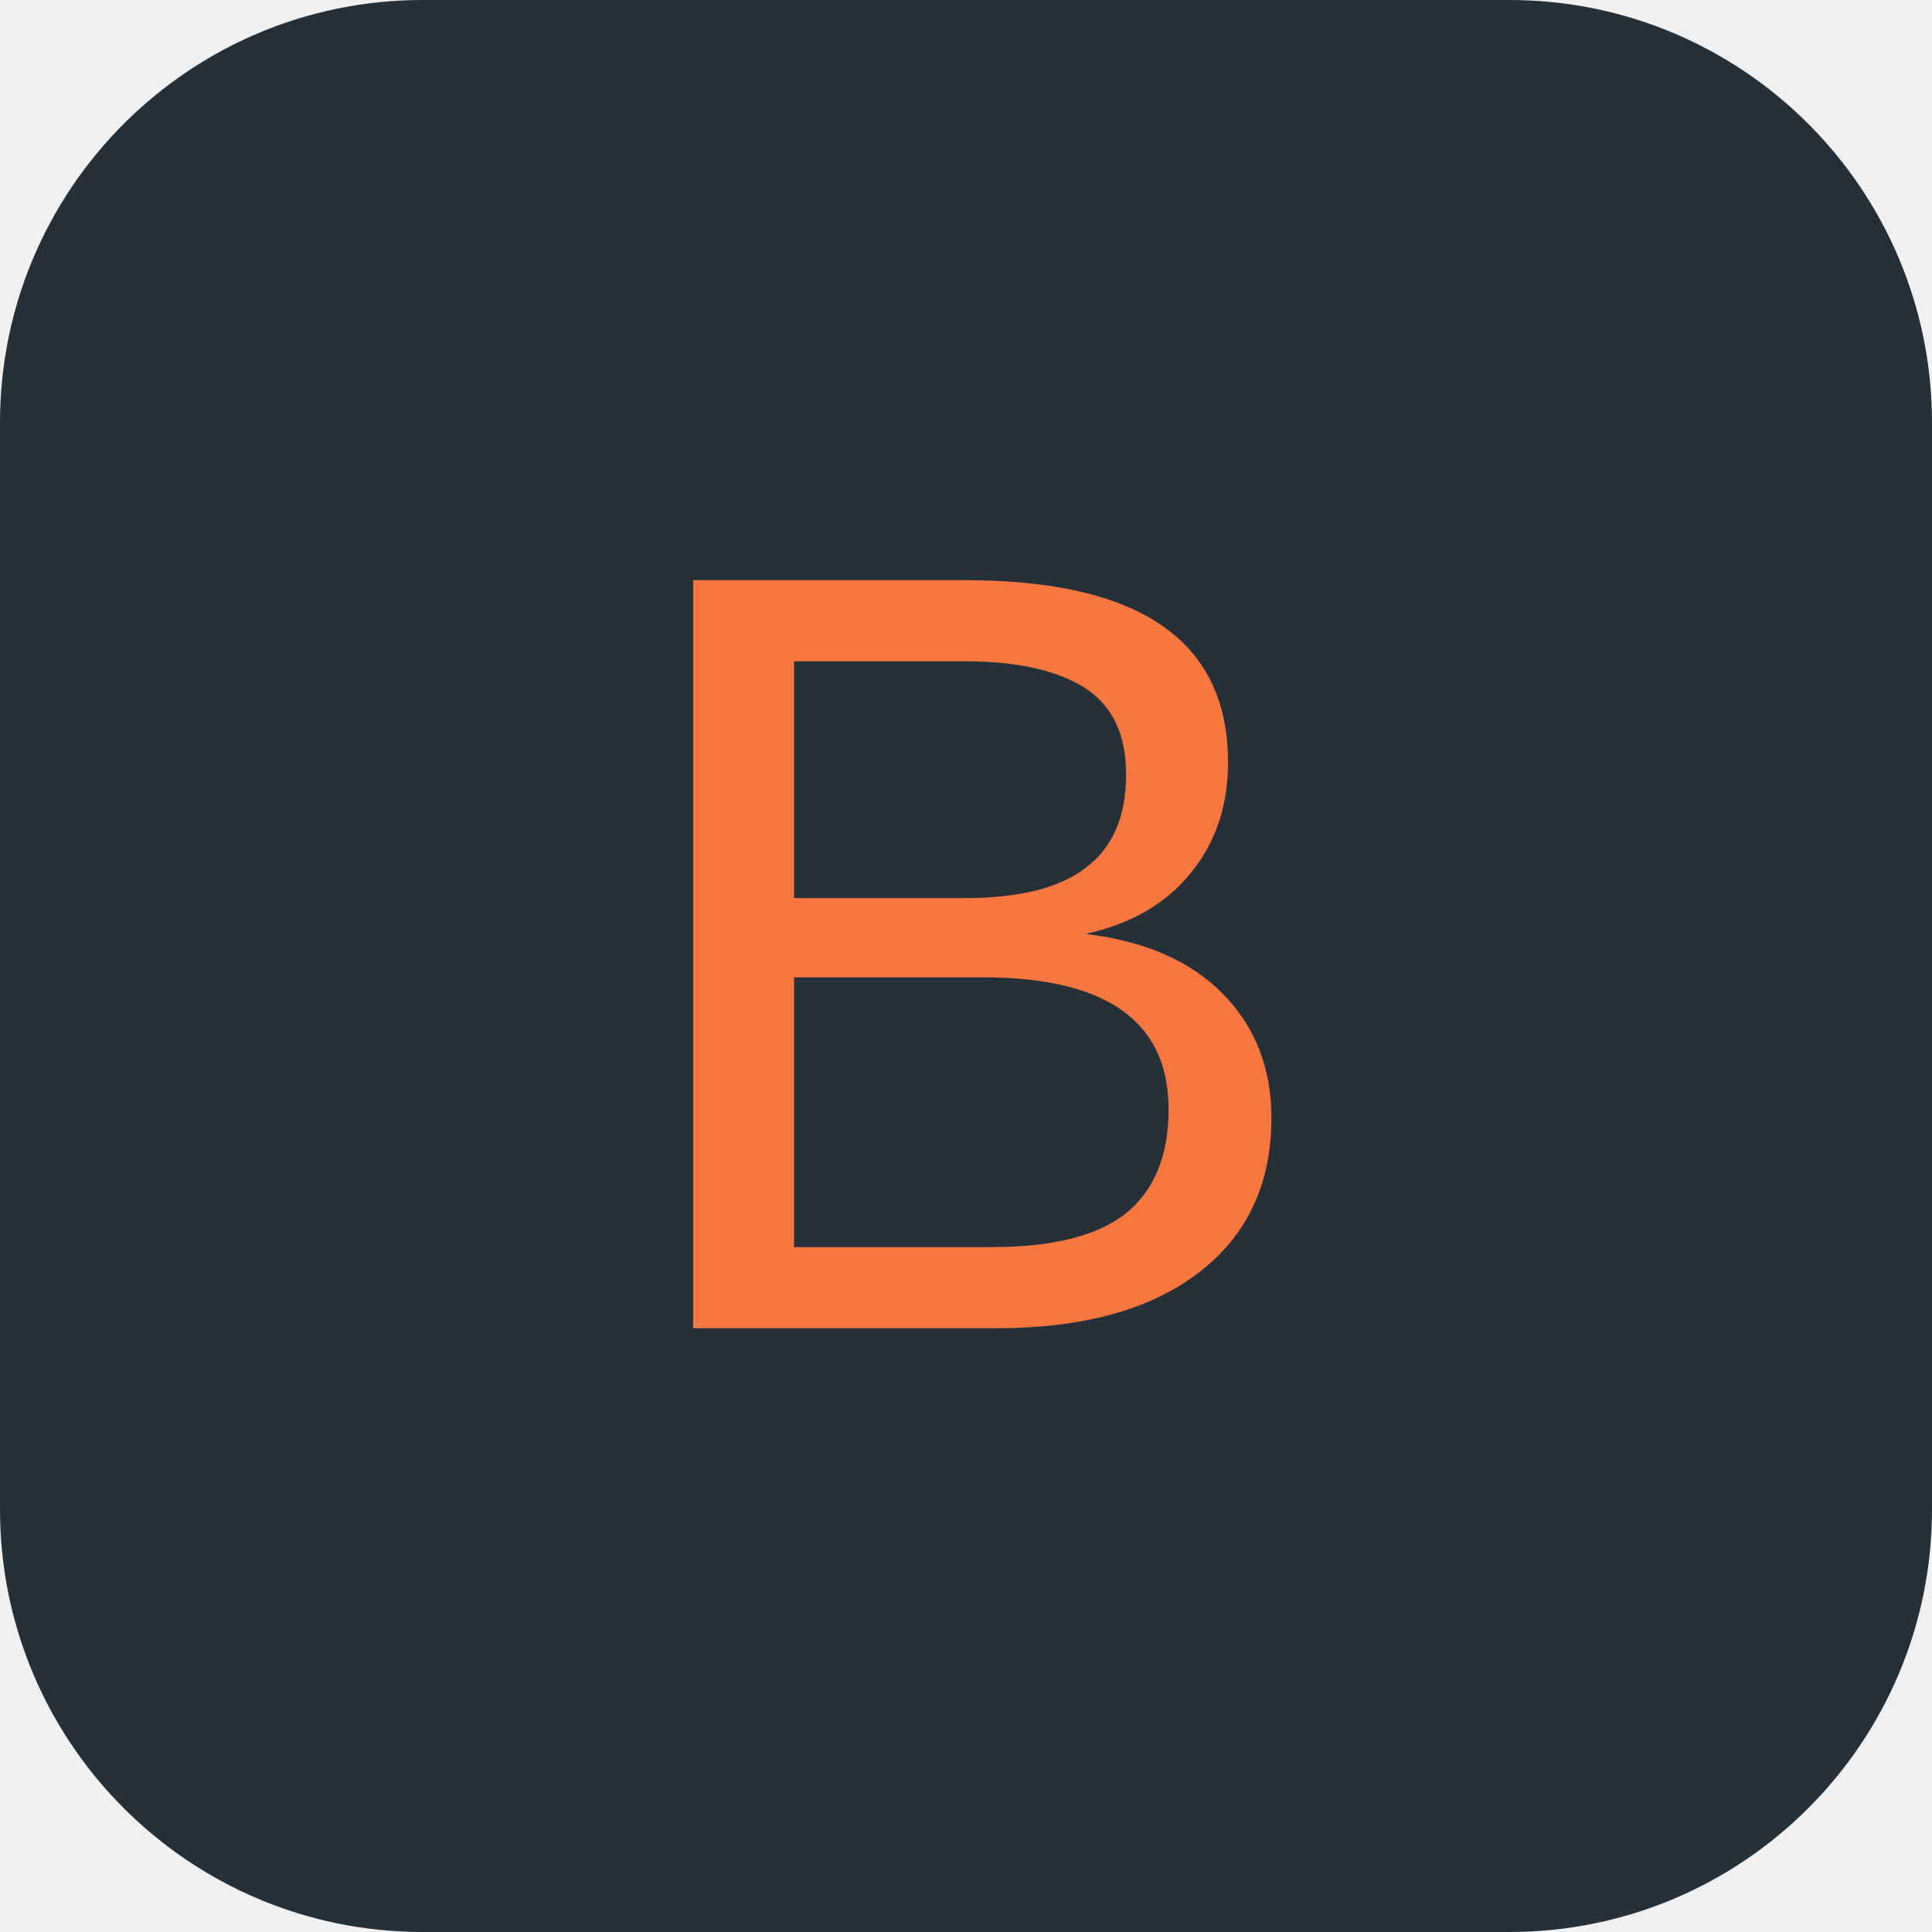
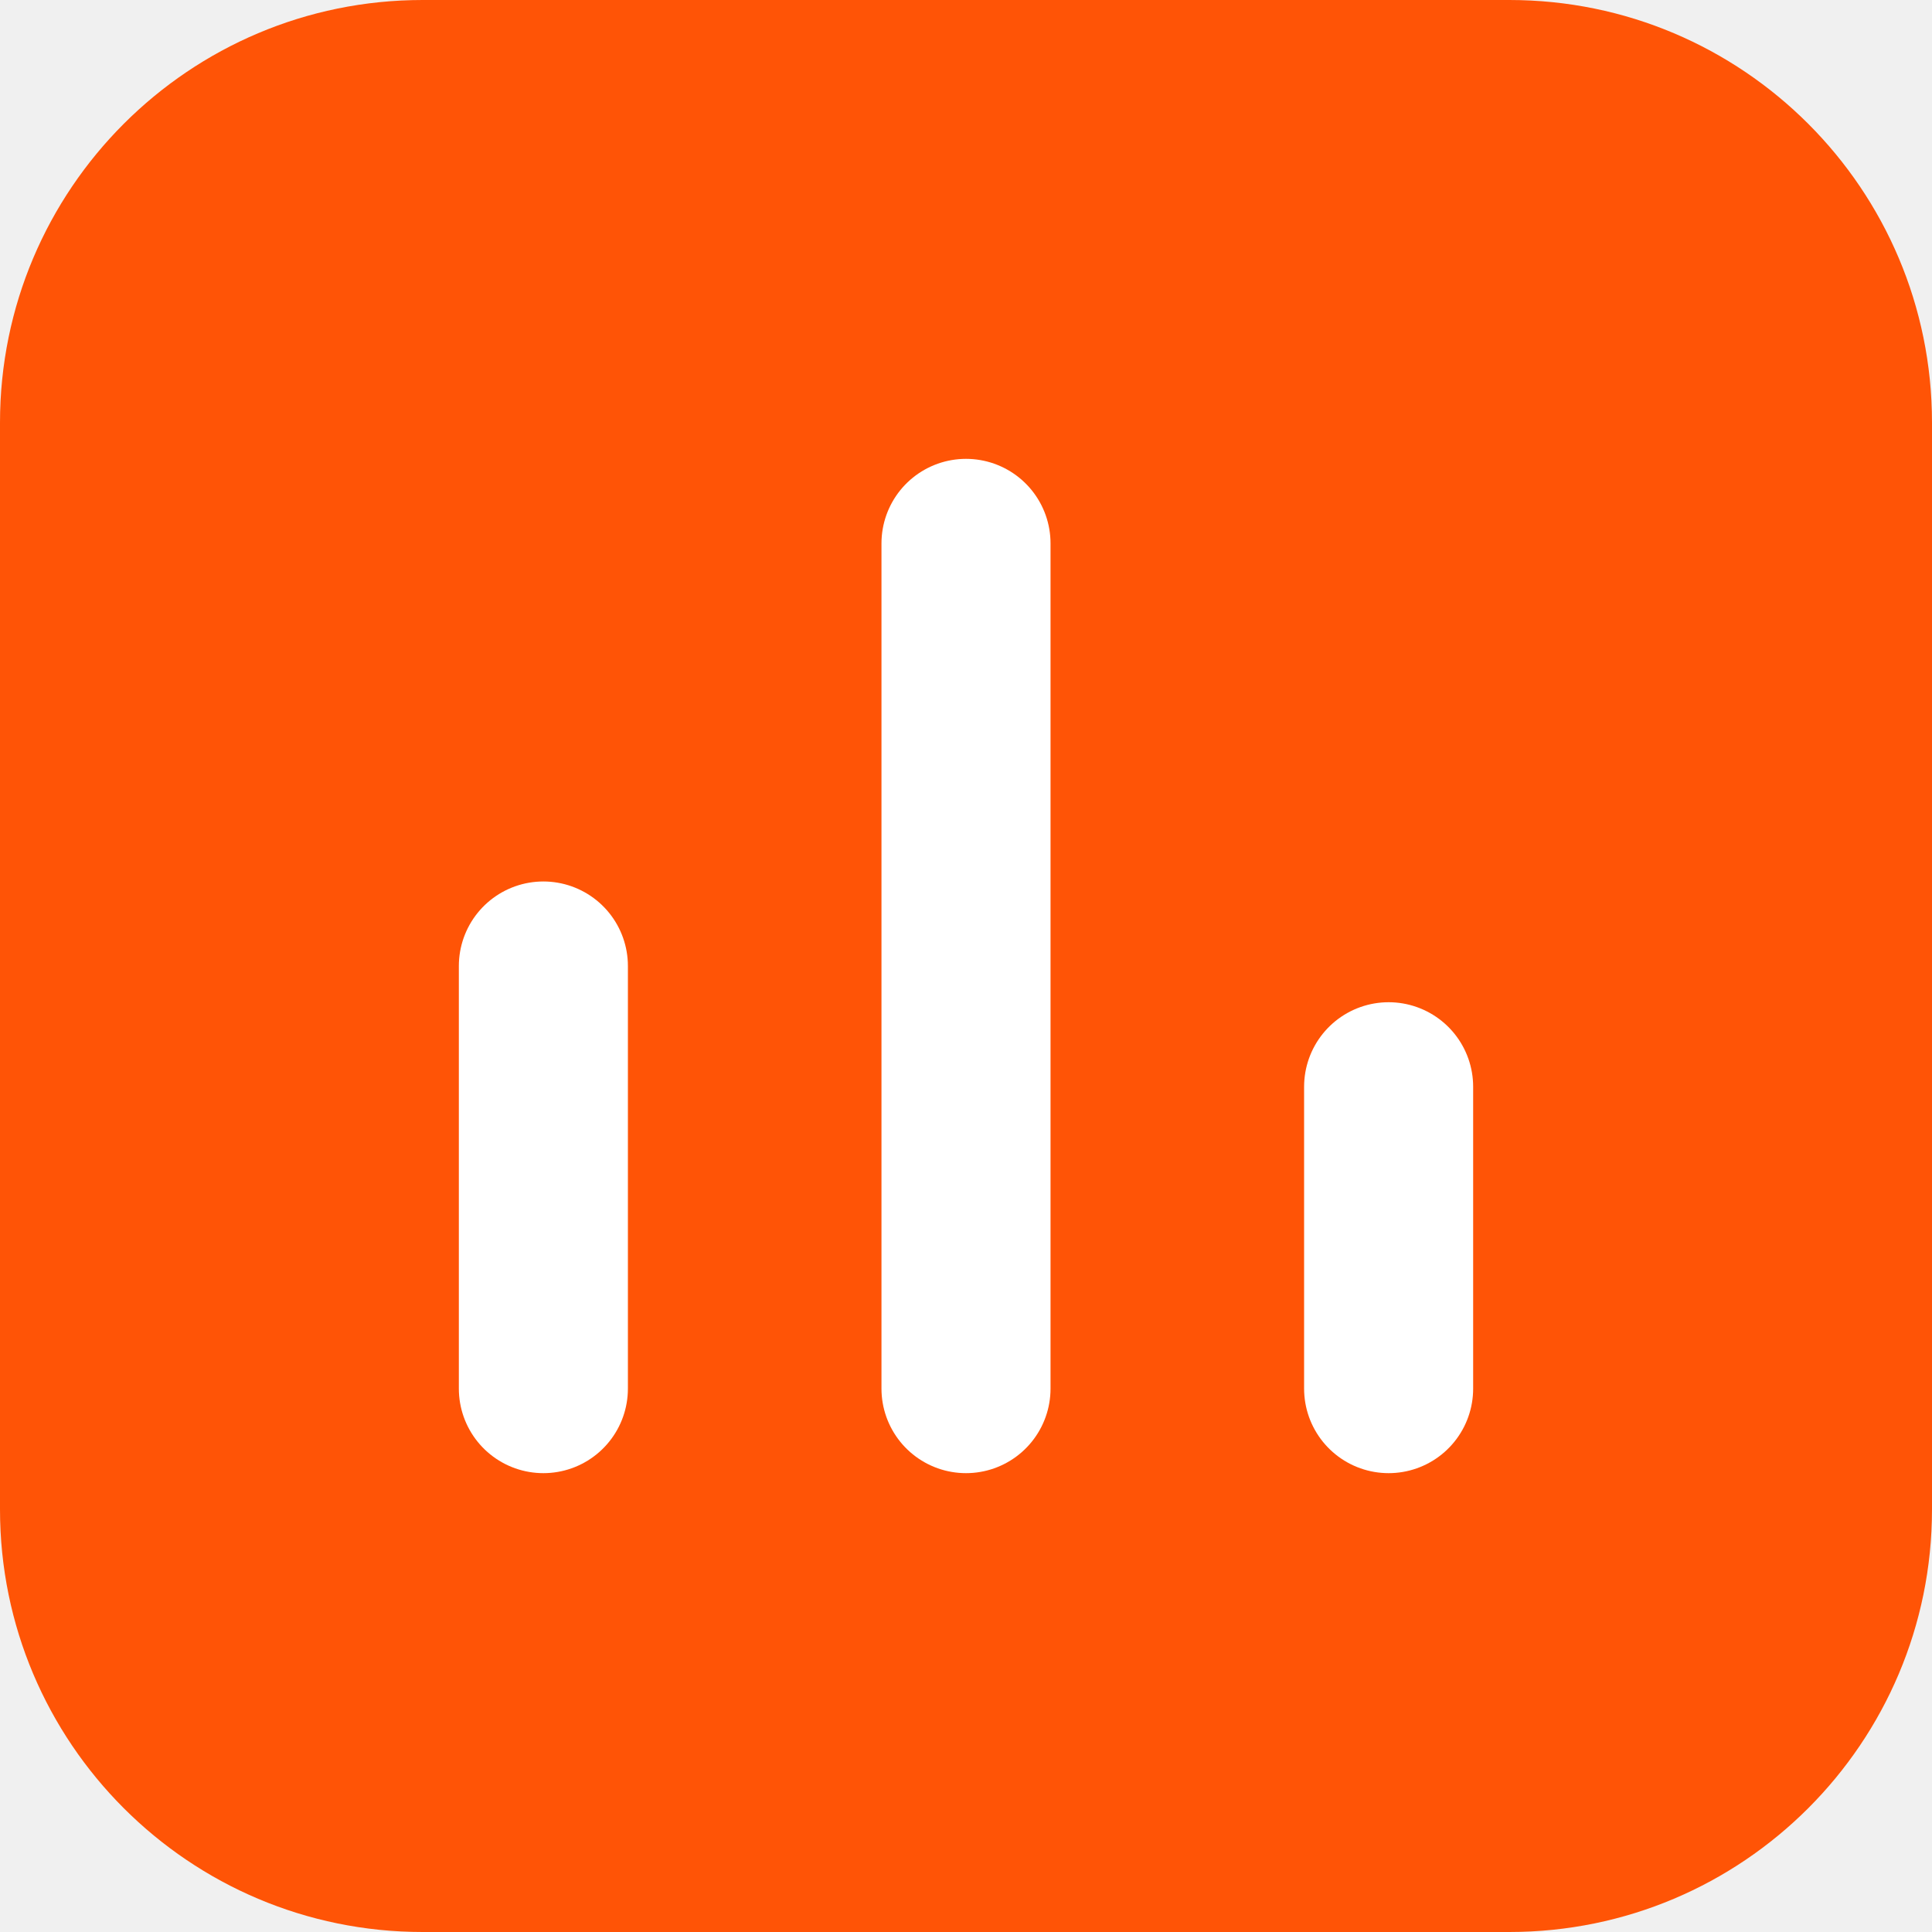
<svg xmlns="http://www.w3.org/2000/svg" viewBox="0 0 32 32">
-   <rect width="32" height="32" rx="7" fill="#263038" />
-   <text x="16" y="22" font-family="Arial Black,Arial" font-size="18" fill="#F87740" text-anchor="middle">B</text>
+   <rect width="32" height="32" rx="7" fill="#ff5406" />
+   <g stroke="#fff" stroke-width="2.8" stroke-linecap="round" fill="none">
+     <path d="M9 23v-7" />
+     <path d="M16 23V9" />
+     <path d="M23 23v-5" />
+   </g>
</svg>
